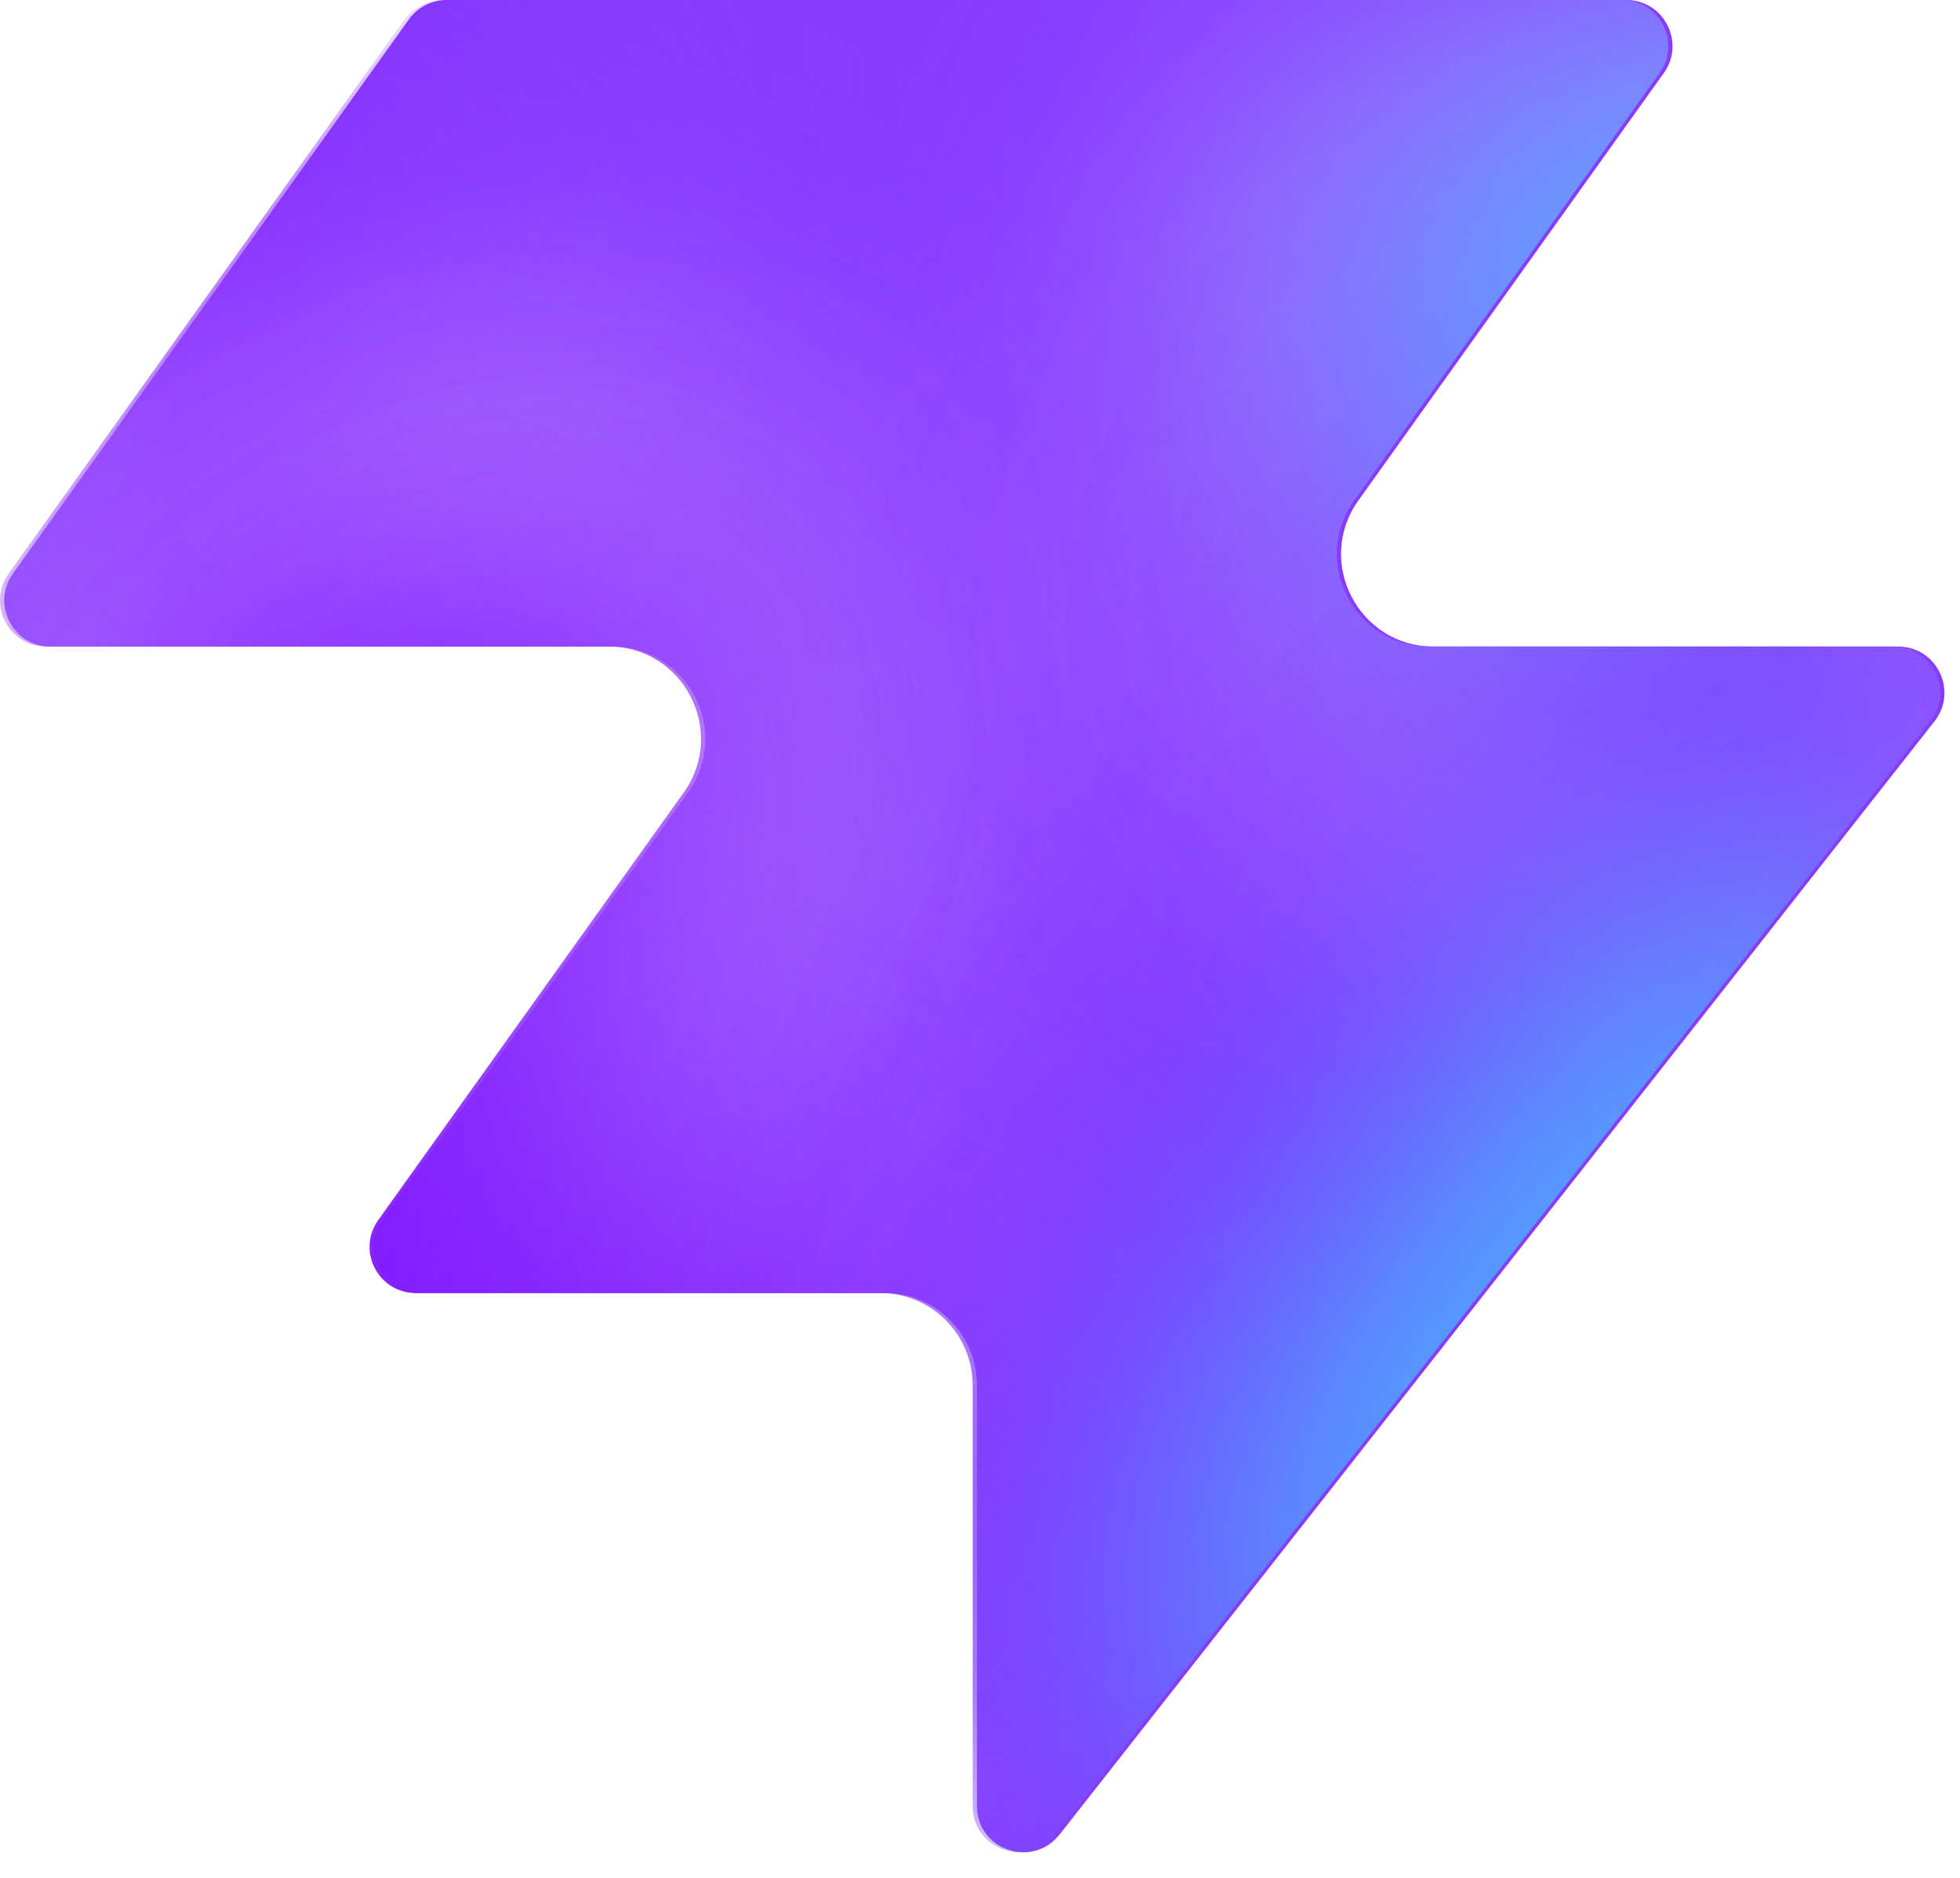
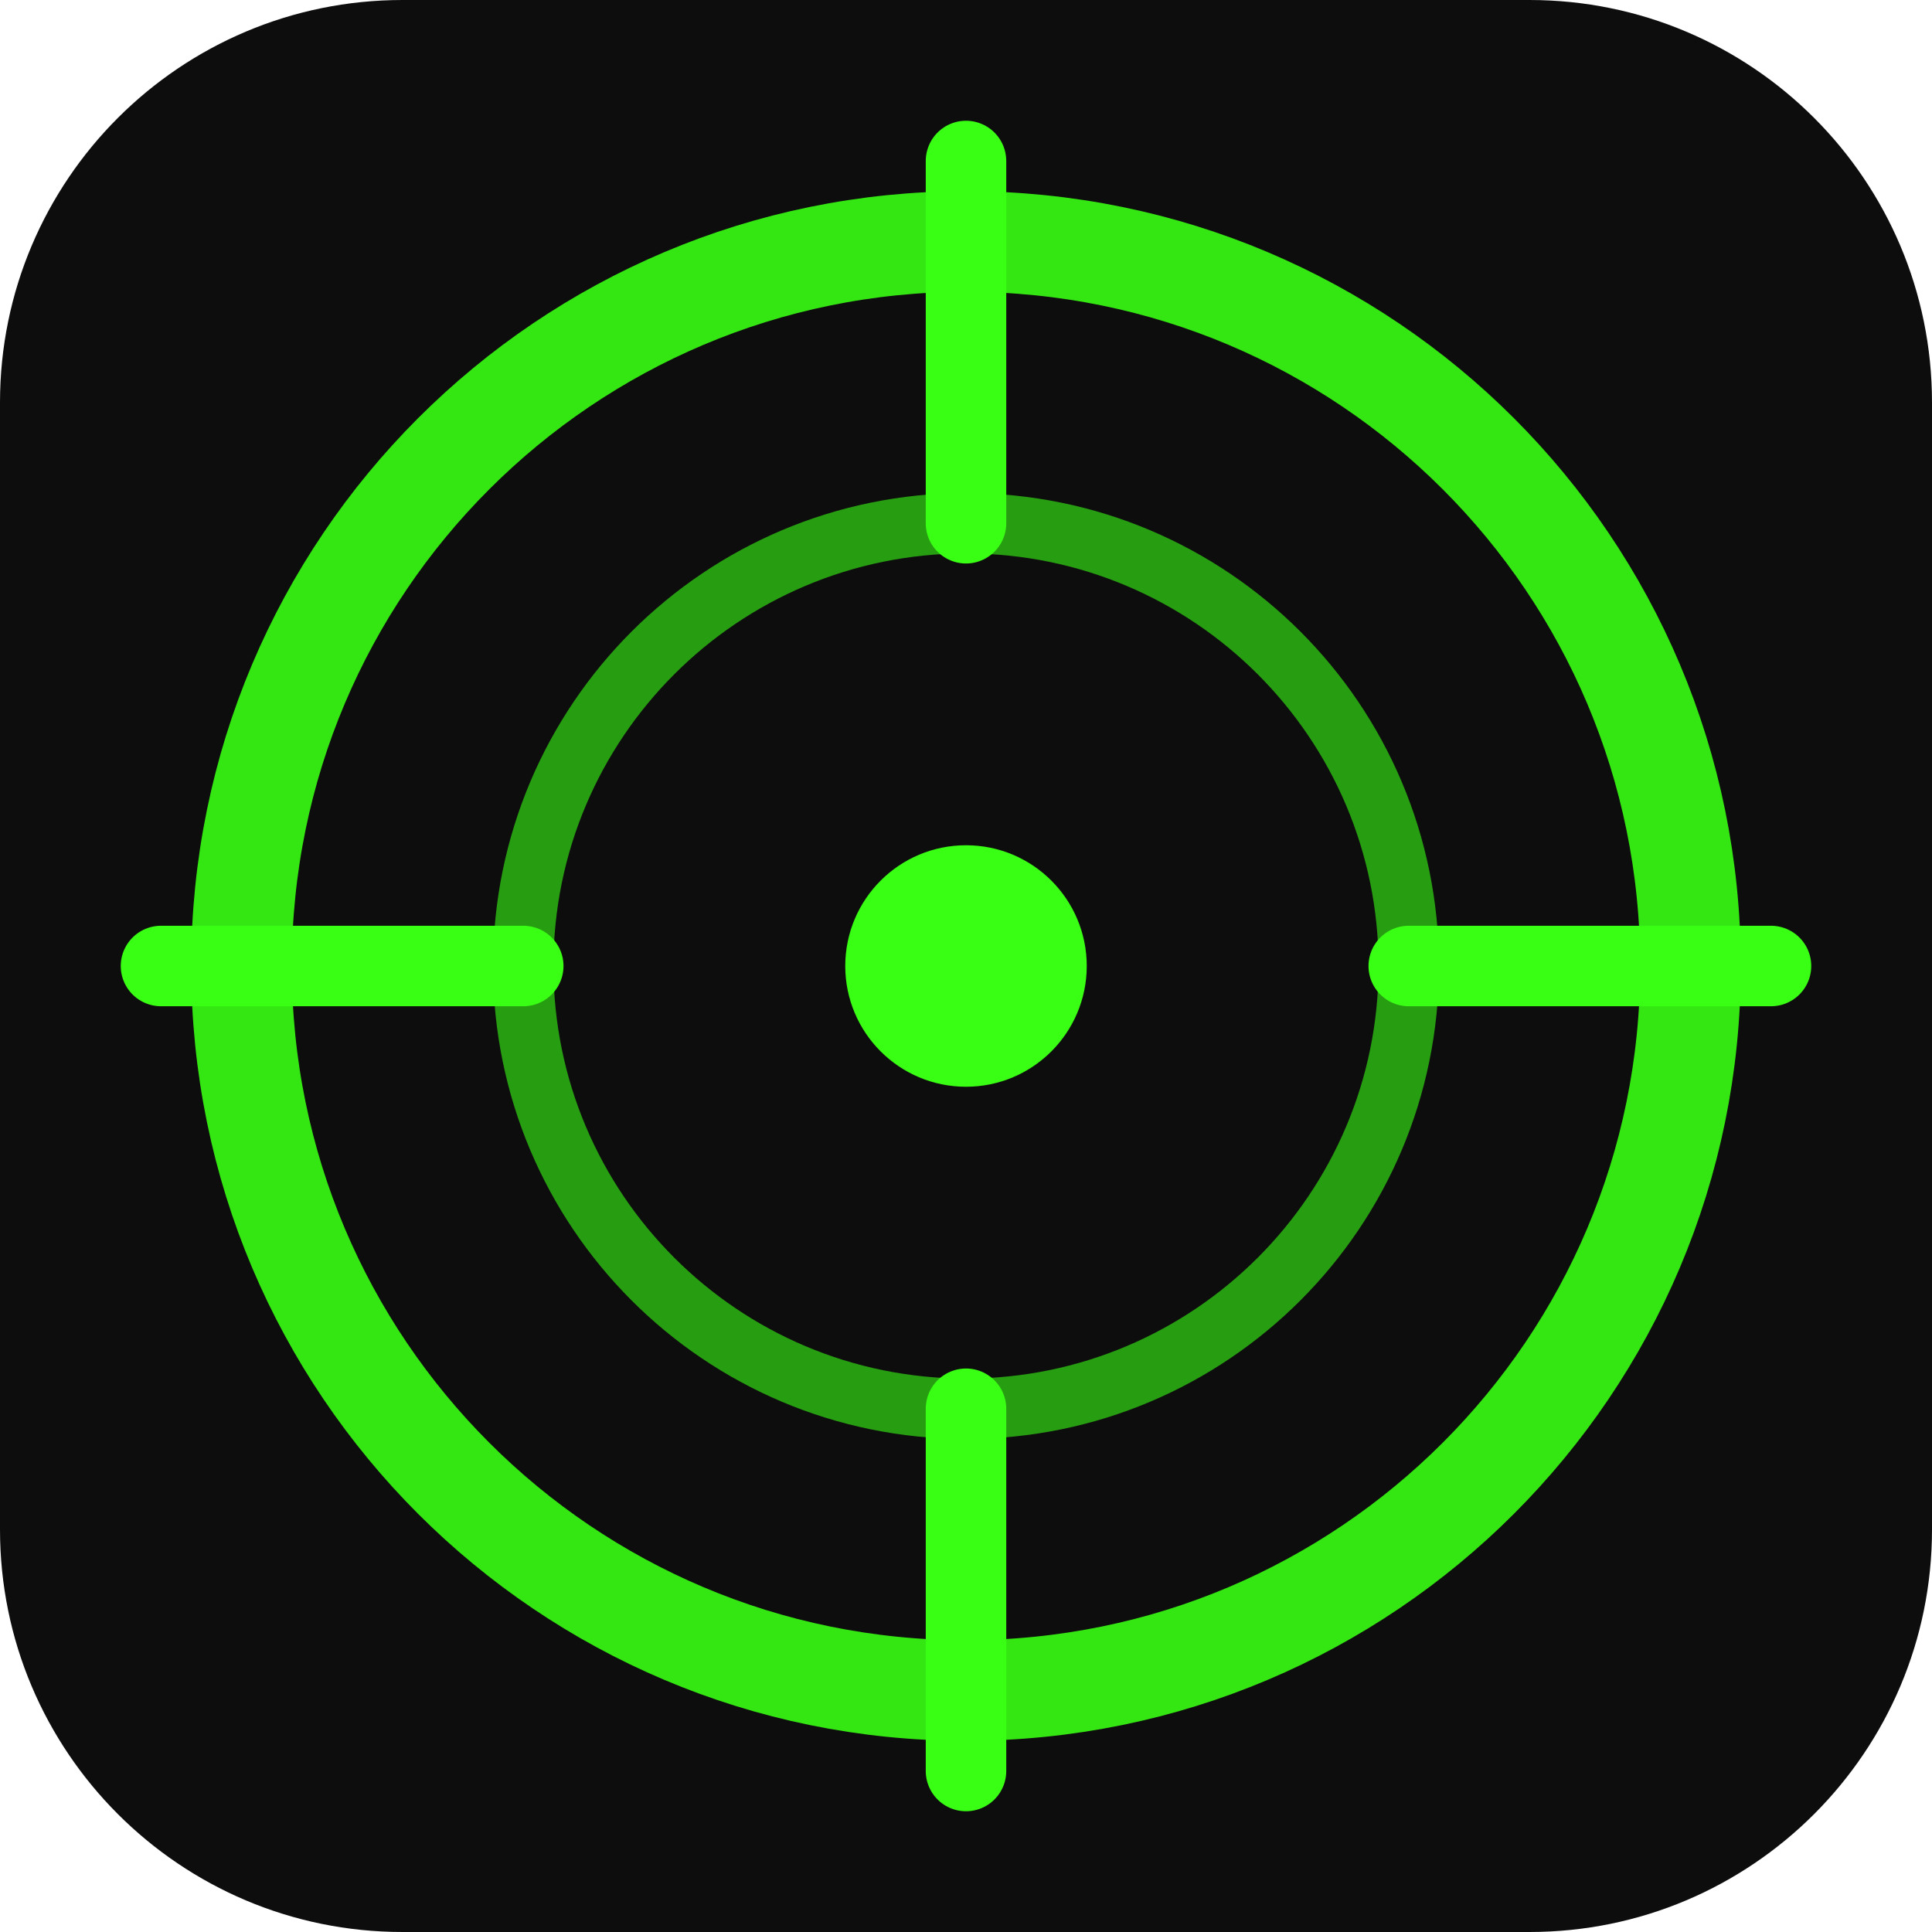
- <svg xmlns="http://www.w3.org/2000/svg" width="48" height="46" fill="none" viewBox="0 0 48 46">
-   <path fill="#863bff" d="M25.946 44.938c-.664.845-2.021.375-2.021-.698V33.937a2.26 2.26 0 0 0-2.262-2.262H10.287c-.92 0-1.456-1.04-.92-1.788l7.48-10.471c1.07-1.497 0-3.578-1.842-3.578H1.237c-.92 0-1.456-1.04-.92-1.788L10.013.474c.214-.297.556-.474.92-.474h28.894c.92 0 1.456 1.04.92 1.788l-7.48 10.471c-1.07 1.498 0 3.579 1.842 3.579h11.377c.943 0 1.473 1.088.89 1.83L25.947 44.94z" style="fill:#863bff;fill:color(display-p3 .525 .23 1);fill-opacity:1" />
-   <mask id="a" width="48" height="46" x="0" y="0" maskUnits="userSpaceOnUse" style="mask-type:alpha">
-     <path fill="#000" d="M25.842 44.938c-.664.844-2.021.375-2.021-.698V33.937a2.26 2.26 0 0 0-2.262-2.262H10.183c-.92 0-1.456-1.04-.92-1.788l7.48-10.471c1.07-1.498 0-3.579-1.842-3.579H1.133c-.92 0-1.456-1.04-.92-1.787L9.91.473c.214-.297.556-.474.92-.474h28.894c.92 0 1.456 1.04.92 1.788l-7.48 10.471c-1.07 1.498 0 3.578 1.842 3.578h11.377c.943 0 1.473 1.088.89 1.832L25.843 44.94z" style="fill:#000;fill-opacity:1" />
-   </mask>
-   <g mask="url(#a)">
-     <g filter="url(#b)">
-       <ellipse cx="5.508" cy="14.704" fill="#ede6ff" rx="5.508" ry="14.704" style="fill:#ede6ff;fill:color(display-p3 .927 .903 1);fill-opacity:1" transform="matrix(.00324 1 1 -.00324 -4.47 31.516)" />
-     </g>
-     <g filter="url(#c)">
-       <ellipse cx="10.399" cy="29.851" fill="#ede6ff" rx="10.399" ry="29.851" style="fill:#ede6ff;fill:color(display-p3 .927 .903 1);fill-opacity:1" transform="matrix(.00324 1 1 -.00324 -39.328 7.883)" />
-     </g>
-     <g filter="url(#d)">
-       <ellipse cx="5.508" cy="30.487" fill="#7e14ff" rx="5.508" ry="30.487" style="fill:#7e14ff;fill:color(display-p3 .492 .077 1);fill-opacity:1" transform="rotate(89.814 -25.913 -14.639)scale(1 -1)" />
-     </g>
-     <g filter="url(#e)">
-       <ellipse cx="5.508" cy="30.599" fill="#7e14ff" rx="5.508" ry="30.599" style="fill:#7e14ff;fill:color(display-p3 .492 .077 1);fill-opacity:1" transform="rotate(89.814 -32.644 -3.334)scale(1 -1)" />
-     </g>
-     <g filter="url(#f)">
-       <ellipse cx="5.508" cy="30.599" fill="#7e14ff" rx="5.508" ry="30.599" style="fill:#7e14ff;fill:color(display-p3 .492 .077 1);fill-opacity:1" transform="matrix(.00324 1 1 -.00324 -34.34 30.47)" />
-     </g>
-     <g filter="url(#g)">
-       <ellipse cx="14.072" cy="22.078" fill="#ede6ff" rx="14.072" ry="22.078" style="fill:#ede6ff;fill:color(display-p3 .927 .903 1);fill-opacity:1" transform="rotate(93.35 24.506 48.493)scale(-1 1)" />
-     </g>
-     <g filter="url(#h)">
-       <ellipse cx="3.47" cy="21.501" fill="#7e14ff" rx="3.47" ry="21.501" style="fill:#7e14ff;fill:color(display-p3 .492 .077 1);fill-opacity:1" transform="rotate(89.009 28.708 47.59)scale(-1 1)" />
-     </g>
-     <g filter="url(#i)">
-       <ellipse cx="3.47" cy="21.501" fill="#7e14ff" rx="3.47" ry="21.501" style="fill:#7e14ff;fill:color(display-p3 .492 .077 1);fill-opacity:1" transform="rotate(89.009 28.708 47.59)scale(-1 1)" />
-     </g>
-     <g filter="url(#j)">
-       <ellipse cx=".387" cy="8.972" fill="#7e14ff" rx="4.407" ry="29.108" style="fill:#7e14ff;fill:color(display-p3 .492 .077 1);fill-opacity:1" transform="rotate(39.51 .387 8.972)" />
-     </g>
-     <g filter="url(#k)">
-       <ellipse cx="47.523" cy="-6.092" fill="#7e14ff" rx="4.407" ry="29.108" style="fill:#7e14ff;fill:color(display-p3 .492 .077 1);fill-opacity:1" transform="rotate(37.892 47.523 -6.092)" />
-     </g>
-     <g filter="url(#l)">
-       <ellipse cx="41.412" cy="6.333" fill="#47bfff" rx="5.971" ry="9.665" style="fill:#47bfff;fill:color(display-p3 .28 .748 1);fill-opacity:1" transform="rotate(37.892 41.412 6.333)" />
-     </g>
-     <g filter="url(#m)">
-       <ellipse cx="-1.879" cy="38.332" fill="#7e14ff" rx="4.407" ry="29.108" style="fill:#7e14ff;fill:color(display-p3 .492 .077 1);fill-opacity:1" transform="rotate(37.892 -1.88 38.332)" />
-     </g>
-     <g filter="url(#n)">
-       <ellipse cx="-1.879" cy="38.332" fill="#7e14ff" rx="4.407" ry="29.108" style="fill:#7e14ff;fill:color(display-p3 .492 .077 1);fill-opacity:1" transform="rotate(37.892 -1.88 38.332)" />
-     </g>
-     <g filter="url(#o)">
-       <ellipse cx="35.651" cy="29.907" fill="#7e14ff" rx="4.407" ry="29.108" style="fill:#7e14ff;fill:color(display-p3 .492 .077 1);fill-opacity:1" transform="rotate(37.892 35.651 29.907)" />
-     </g>
-     <g filter="url(#p)">
-       <ellipse cx="38.418" cy="32.4" fill="#47bfff" rx="5.971" ry="15.297" style="fill:#47bfff;fill:color(display-p3 .28 .748 1);fill-opacity:1" transform="rotate(37.892 38.418 32.4)" />
-     </g>
-   </g>
-   <defs>
-     <filter id="b" width="60.045" height="41.654" x="-19.77" y="16.149" color-interpolation-filters="sRGB" filterUnits="userSpaceOnUse">
-       <feFlood flood-opacity="0" result="BackgroundImageFix" />
-       <feBlend in="SourceGraphic" in2="BackgroundImageFix" result="shape" />
-       <feGaussianBlur result="effect1_foregroundBlur_2002_17158" stdDeviation="7.659" />
-     </filter>
-     <filter id="c" width="90.34" height="51.437" x="-54.613" y="-7.533" color-interpolation-filters="sRGB" filterUnits="userSpaceOnUse">
-       <feFlood flood-opacity="0" result="BackgroundImageFix" />
-       <feBlend in="SourceGraphic" in2="BackgroundImageFix" result="shape" />
-       <feGaussianBlur result="effect1_foregroundBlur_2002_17158" stdDeviation="7.659" />
-     </filter>
-     <filter id="d" width="79.355" height="29.4" x="-49.64" y="2.03" color-interpolation-filters="sRGB" filterUnits="userSpaceOnUse">
-       <feFlood flood-opacity="0" result="BackgroundImageFix" />
-       <feBlend in="SourceGraphic" in2="BackgroundImageFix" result="shape" />
-       <feGaussianBlur result="effect1_foregroundBlur_2002_17158" stdDeviation="4.596" />
-     </filter>
-     <filter id="e" width="79.579" height="29.4" x="-45.045" y="20.029" color-interpolation-filters="sRGB" filterUnits="userSpaceOnUse">
-       <feFlood flood-opacity="0" result="BackgroundImageFix" />
-       <feBlend in="SourceGraphic" in2="BackgroundImageFix" result="shape" />
-       <feGaussianBlur result="effect1_foregroundBlur_2002_17158" stdDeviation="4.596" />
-     </filter>
-     <filter id="f" width="79.579" height="29.4" x="-43.513" y="21.178" color-interpolation-filters="sRGB" filterUnits="userSpaceOnUse">
-       <feFlood flood-opacity="0" result="BackgroundImageFix" />
-       <feBlend in="SourceGraphic" in2="BackgroundImageFix" result="shape" />
-       <feGaussianBlur result="effect1_foregroundBlur_2002_17158" stdDeviation="4.596" />
-     </filter>
-     <filter id="g" width="74.749" height="58.852" x="15.756" y="-17.901" color-interpolation-filters="sRGB" filterUnits="userSpaceOnUse">
-       <feFlood flood-opacity="0" result="BackgroundImageFix" />
-       <feBlend in="SourceGraphic" in2="BackgroundImageFix" result="shape" />
-       <feGaussianBlur result="effect1_foregroundBlur_2002_17158" stdDeviation="7.659" />
-     </filter>
-     <filter id="h" width="61.377" height="25.362" x="23.548" y="2.284" color-interpolation-filters="sRGB" filterUnits="userSpaceOnUse">
-       <feFlood flood-opacity="0" result="BackgroundImageFix" />
-       <feBlend in="SourceGraphic" in2="BackgroundImageFix" result="shape" />
-       <feGaussianBlur result="effect1_foregroundBlur_2002_17158" stdDeviation="4.596" />
-     </filter>
-     <filter id="i" width="61.377" height="25.362" x="23.548" y="2.284" color-interpolation-filters="sRGB" filterUnits="userSpaceOnUse">
-       <feFlood flood-opacity="0" result="BackgroundImageFix" />
-       <feBlend in="SourceGraphic" in2="BackgroundImageFix" result="shape" />
-       <feGaussianBlur result="effect1_foregroundBlur_2002_17158" stdDeviation="4.596" />
-     </filter>
-     <filter id="j" width="56.045" height="63.649" x="-27.636" y="-22.853" color-interpolation-filters="sRGB" filterUnits="userSpaceOnUse">
-       <feFlood flood-opacity="0" result="BackgroundImageFix" />
-       <feBlend in="SourceGraphic" in2="BackgroundImageFix" result="shape" />
-       <feGaussianBlur result="effect1_foregroundBlur_2002_17158" stdDeviation="4.596" />
-     </filter>
-     <filter id="k" width="54.814" height="64.646" x="20.116" y="-38.415" color-interpolation-filters="sRGB" filterUnits="userSpaceOnUse">
-       <feFlood flood-opacity="0" result="BackgroundImageFix" />
-       <feBlend in="SourceGraphic" in2="BackgroundImageFix" result="shape" />
-       <feGaussianBlur result="effect1_foregroundBlur_2002_17158" stdDeviation="4.596" />
-     </filter>
-     <filter id="l" width="33.541" height="35.313" x="24.641" y="-11.323" color-interpolation-filters="sRGB" filterUnits="userSpaceOnUse">
-       <feFlood flood-opacity="0" result="BackgroundImageFix" />
-       <feBlend in="SourceGraphic" in2="BackgroundImageFix" result="shape" />
-       <feGaussianBlur result="effect1_foregroundBlur_2002_17158" stdDeviation="4.596" />
-     </filter>
-     <filter id="m" width="54.814" height="64.646" x="-29.286" y="6.009" color-interpolation-filters="sRGB" filterUnits="userSpaceOnUse">
-       <feFlood flood-opacity="0" result="BackgroundImageFix" />
-       <feBlend in="SourceGraphic" in2="BackgroundImageFix" result="shape" />
-       <feGaussianBlur result="effect1_foregroundBlur_2002_17158" stdDeviation="4.596" />
-     </filter>
-     <filter id="n" width="54.814" height="64.646" x="-29.286" y="6.009" color-interpolation-filters="sRGB" filterUnits="userSpaceOnUse">
-       <feFlood flood-opacity="0" result="BackgroundImageFix" />
-       <feBlend in="SourceGraphic" in2="BackgroundImageFix" result="shape" />
-       <feGaussianBlur result="effect1_foregroundBlur_2002_17158" stdDeviation="4.596" />
-     </filter>
-     <filter id="o" width="54.814" height="64.646" x="8.244" y="-2.416" color-interpolation-filters="sRGB" filterUnits="userSpaceOnUse">
-       <feFlood flood-opacity="0" result="BackgroundImageFix" />
-       <feBlend in="SourceGraphic" in2="BackgroundImageFix" result="shape" />
-       <feGaussianBlur result="effect1_foregroundBlur_2002_17158" stdDeviation="4.596" />
-     </filter>
-     <filter id="p" width="39.409" height="43.623" x="18.713" y="10.588" color-interpolation-filters="sRGB" filterUnits="userSpaceOnUse">
-       <feFlood flood-opacity="0" result="BackgroundImageFix" />
-       <feBlend in="SourceGraphic" in2="BackgroundImageFix" result="shape" />
-       <feGaussianBlur result="effect1_foregroundBlur_2002_17158" stdDeviation="4.596" />
-     </filter>
-   </defs>
+ <svg xmlns="http://www.w3.org/2000/svg" viewBox="0 0 48 48">
+   <rect width="48" height="48" rx="10" fill="#0d0d0d" />
+   <circle cx="24" cy="24" r="18" fill="none" stroke="#39ff14" stroke-width="2.5" opacity="0.9" />
+   <circle cx="24" cy="24" r="11" fill="none" stroke="#39ff14" stroke-width="1.5" opacity="0.6" />
+   <circle cx="24" cy="24" r="3" fill="#39ff14" />
+   <line x1="24" y1="4" x2="24" y2="13" stroke="#39ff14" stroke-width="2" stroke-linecap="round" />
+   <line x1="24" y1="35" x2="24" y2="44" stroke="#39ff14" stroke-width="2" stroke-linecap="round" />
+   <line x1="4" y1="24" x2="13" y2="24" stroke="#39ff14" stroke-width="2" stroke-linecap="round" />
+   <line x1="35" y1="24" x2="44" y2="24" stroke="#39ff14" stroke-width="2" stroke-linecap="round" />
</svg>
